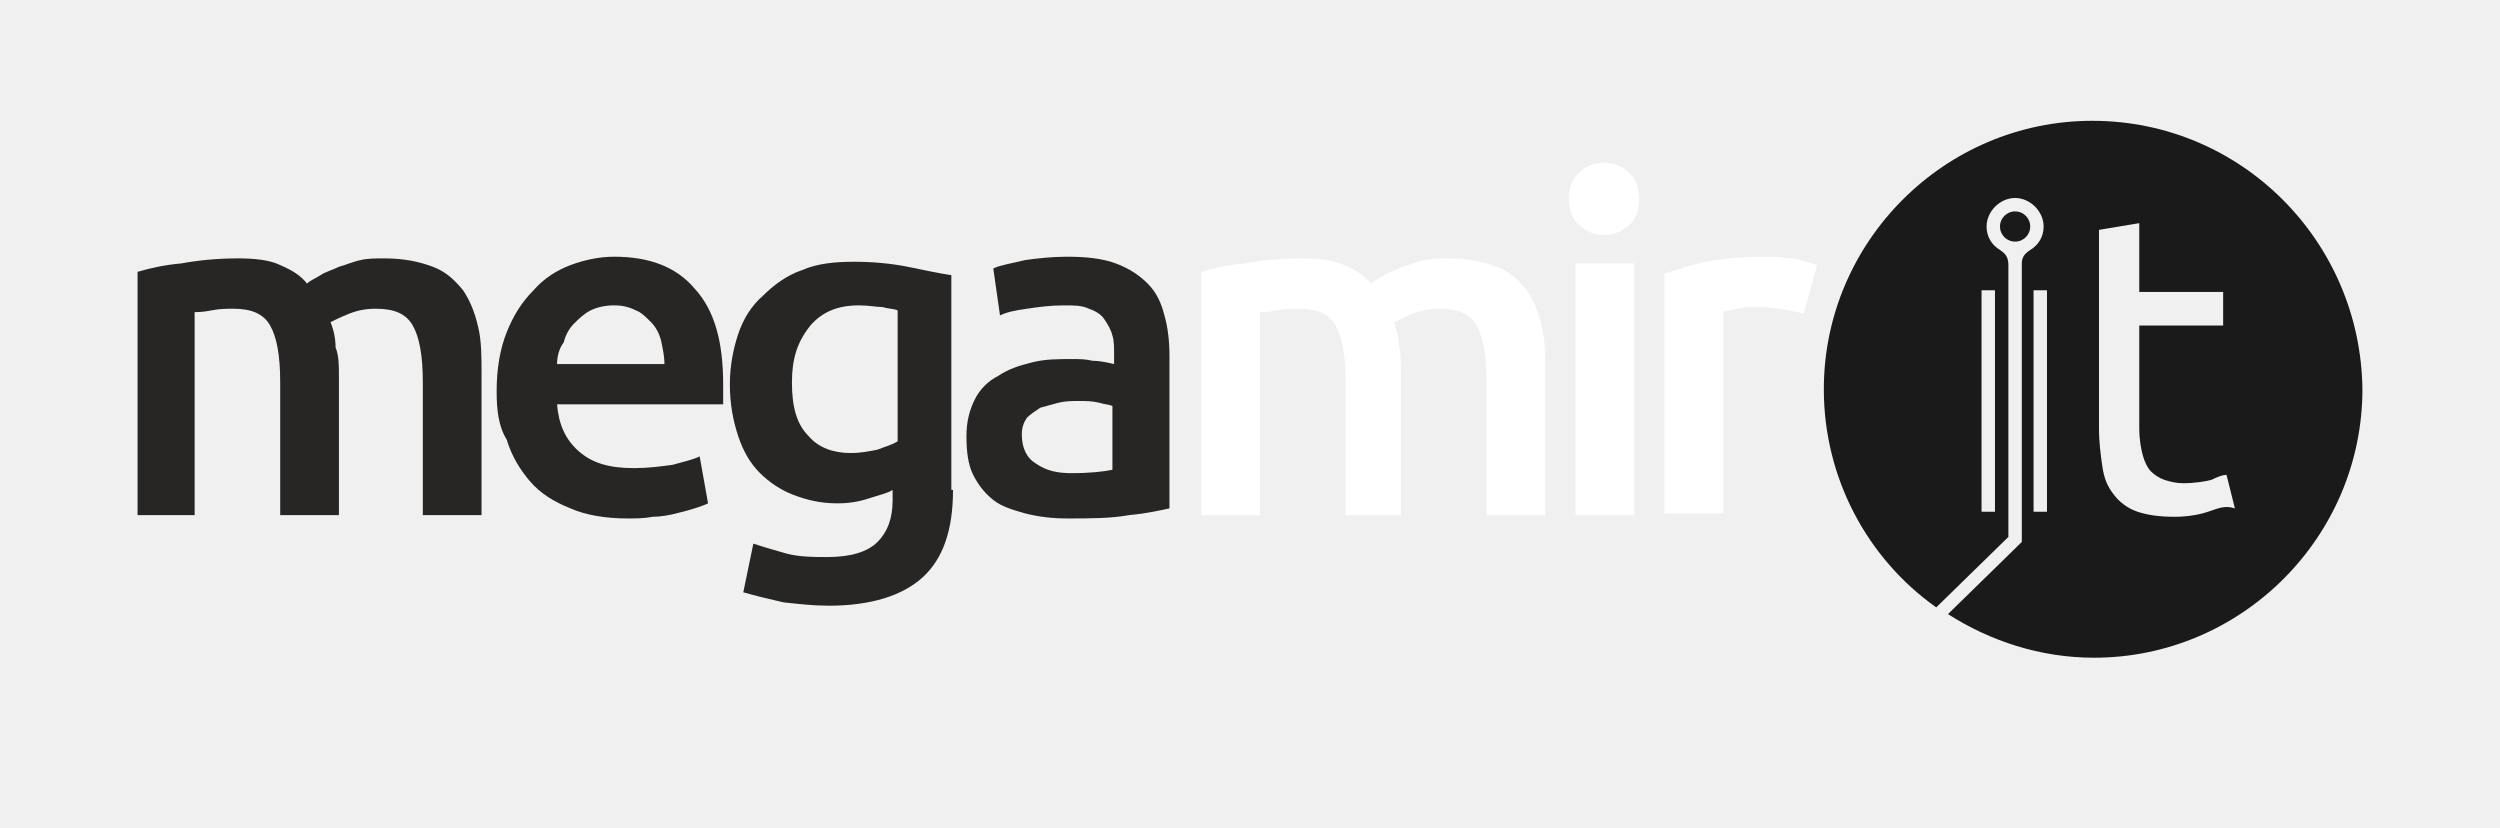
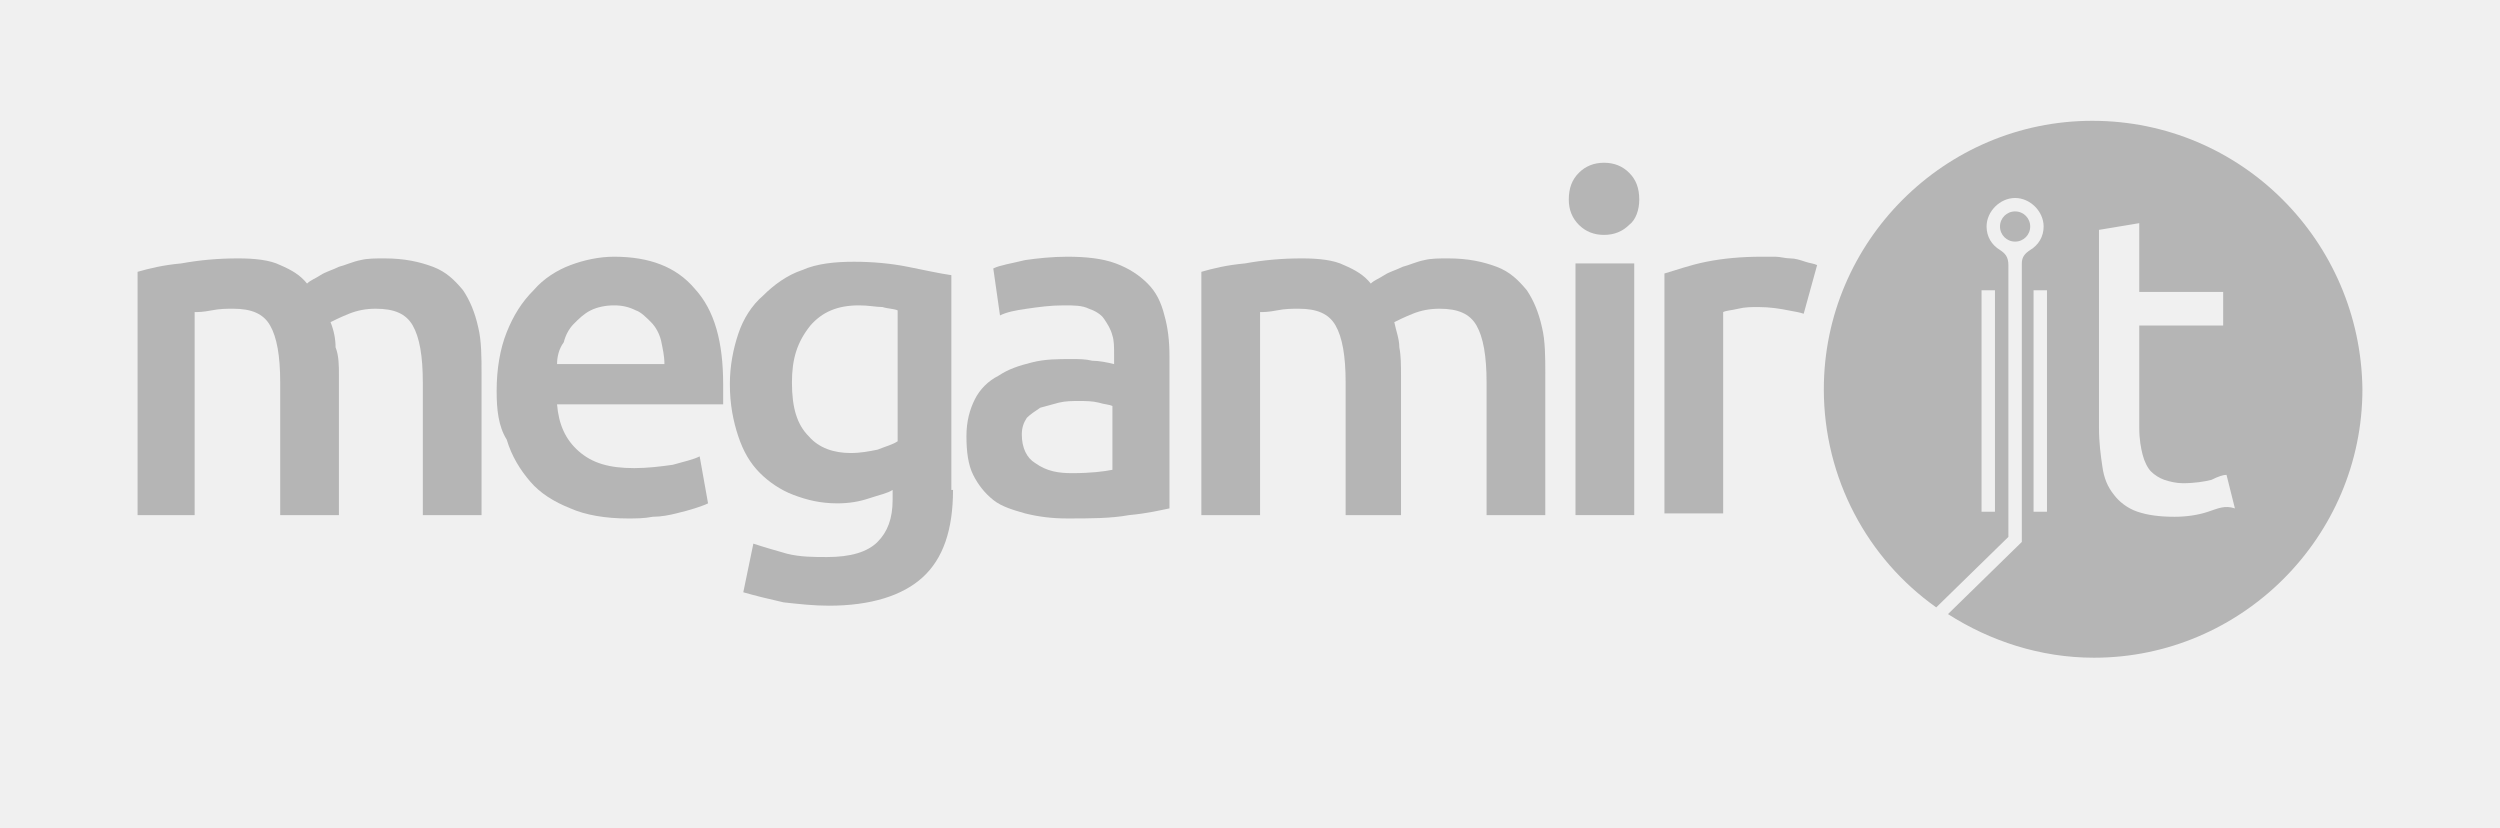
<svg xmlns="http://www.w3.org/2000/svg" version="1.1" id="Слой_1" x="0px" y="0px" viewBox="0 0 149 49.3" style="enable-background:new 0 0 149 49.3;" xml:space="preserve">
  <style type="text/css">
- 	.st0{fill:#272624;}
- 	.st1{fill:#FFFFFF;}
- 	.st2{fill:#1A1A1A;}
+ 	.st0{fill:#B5B5B5;}
</style>
-   <path class="st0" d="M16.7,22.8c0-1.6-0.2-2.7-0.6-3.4s-1.1-1-2.2-1c-0.4,0-0.8,0-1.3,0.1s-0.8,0.1-1,0.1v12.1H8.2V16.2  c0.7-0.2,1.5-0.4,2.6-0.5c1.1-0.2,2.2-0.3,3.4-0.3c1,0,1.9,0.1,2.5,0.4c0.7,0.3,1.2,0.6,1.6,1.1c0.2-0.2,0.5-0.3,0.8-0.5  s0.7-0.3,1.1-0.5c0.4-0.1,0.8-0.3,1.3-0.4c0.4-0.1,0.9-0.1,1.4-0.1c1.2,0,2.1,0.2,2.9,0.5c0.8,0.3,1.3,0.8,1.8,1.4  c0.4,0.6,0.7,1.3,0.9,2.2c0.2,0.8,0.2,1.8,0.2,2.8v8.4h-3.5v-7.9c0-1.6-0.2-2.7-0.6-3.4s-1.1-1-2.2-1c-0.6,0-1.1,0.1-1.6,0.3  s-0.9,0.4-1.1,0.5c0.2,0.5,0.3,1,0.3,1.5c0.2,0.5,0.2,1.1,0.2,1.7v8.3h-3.5V22.8z" />
-   <path class="st0" d="M29.6,23.3c0-1.3,0.2-2.5,0.6-3.5c0.4-1,0.9-1.8,1.6-2.5c0.6-0.7,1.4-1.2,2.2-1.5c0.8-0.3,1.7-0.5,2.6-0.5  c2.1,0,3.7,0.6,4.8,1.9c1.2,1.3,1.7,3.2,1.7,5.7c0,0.2,0,0.4,0,0.6c0,0.2,0,0.5,0,0.6h-9.9c0.1,1.2,0.5,2.1,1.3,2.8  c0.8,0.7,1.8,1,3.3,1c0.8,0,1.6-0.1,2.3-0.2c0.7-0.2,1.2-0.3,1.6-0.5l0.5,2.8c-0.2,0.1-0.5,0.2-0.8,0.3c-0.3,0.1-0.7,0.2-1.1,0.3  c-0.4,0.1-0.9,0.2-1.4,0.2c-0.5,0.1-1,0.1-1.5,0.1c-1.3,0-2.5-0.2-3.4-0.6c-1-0.4-1.8-0.9-2.4-1.6c-0.6-0.7-1.1-1.5-1.4-2.5  C29.7,25.4,29.6,24.4,29.6,23.3z M39.6,21.7c0-0.5-0.1-0.9-0.2-1.4c-0.1-0.4-0.3-0.8-0.6-1.1s-0.6-0.6-0.9-0.7  c-0.4-0.2-0.8-0.3-1.3-0.3s-1,0.1-1.4,0.3s-0.7,0.5-1,0.8s-0.5,0.7-0.6,1.1c-0.3,0.4-0.4,0.9-0.4,1.3H39.6z" />
-   <path class="st0" d="M56.8,29.2c0,2.4-0.6,4.1-1.8,5.2c-1.2,1.1-3.1,1.7-5.6,1.7c-0.9,0-1.8-0.1-2.7-0.2c-0.9-0.2-1.7-0.4-2.4-0.6  l0.6-2.9c0.6,0.2,1.3,0.4,2,0.6c0.8,0.2,1.6,0.2,2.4,0.2c1.4,0,2.4-0.3,3-0.9c0.6-0.6,0.9-1.4,0.9-2.5v-0.6  c-0.3,0.2-0.8,0.3-1.4,0.5c-0.6,0.2-1.2,0.3-1.9,0.3c-1,0-1.8-0.2-2.6-0.5s-1.5-0.8-2-1.3c-0.6-0.6-1-1.3-1.3-2.2  c-0.3-0.9-0.5-1.9-0.5-3.1c0-1.1,0.2-2.1,0.5-3s0.8-1.7,1.5-2.3c0.6-0.6,1.4-1.2,2.3-1.5c0.9-0.4,2-0.5,3.1-0.5s2.2,0.1,3.2,0.3  c1,0.2,1.9,0.4,2.6,0.5v12.8H56.8z M47.2,22.8c0,1.5,0.3,2.5,1,3.2c0.6,0.7,1.5,1,2.5,1c0.6,0,1.1-0.1,1.6-0.2  c0.5-0.2,0.9-0.3,1.2-0.5v-7.8c-0.2-0.1-0.6-0.1-0.9-0.2c-0.4,0-0.8-0.1-1.4-0.1c-1.3,0-2.2,0.4-2.9,1.2  C47.5,20.4,47.2,21.4,47.2,22.8z" />
-   <path class="st0" d="M63.6,15.3c1.1,0,2.1,0.1,2.9,0.4c0.8,0.3,1.4,0.7,1.9,1.2s0.8,1.1,1,1.9c0.2,0.7,0.3,1.5,0.3,2.4v9.1  c-0.5,0.1-1.3,0.3-2.4,0.4c-1.1,0.2-2.3,0.2-3.7,0.2c-0.9,0-1.7-0.1-2.5-0.3c-0.7-0.2-1.4-0.4-1.9-0.8s-0.9-0.9-1.2-1.5  s-0.4-1.4-0.4-2.3s0.2-1.6,0.5-2.2c0.3-0.6,0.8-1.1,1.4-1.4c0.6-0.4,1.2-0.6,2-0.8s1.5-0.2,2.4-0.2c0.4,0,0.8,0,1.2,0.1  c0.4,0,0.9,0.1,1.3,0.2v-0.6c0-0.4,0-0.8-0.1-1.1c-0.1-0.4-0.3-0.7-0.5-1s-0.6-0.5-0.9-0.6c-0.4-0.2-0.9-0.2-1.5-0.2  c-0.8,0-1.5,0.1-2.2,0.2c-0.7,0.1-1.2,0.2-1.6,0.4L59.2,16c0.4-0.2,1.1-0.3,1.9-0.5C61.8,15.4,62.7,15.3,63.6,15.3z M63.9,28.2  c1.1,0,1.9-0.1,2.4-0.2v-3.8c-0.2-0.1-0.5-0.1-0.8-0.2c-0.4-0.1-0.8-0.1-1.2-0.1c-0.4,0-0.8,0-1.2,0.1c-0.4,0.1-0.7,0.2-1.1,0.3  c-0.3,0.2-0.6,0.4-0.8,0.6c-0.2,0.3-0.3,0.6-0.3,1c0,0.8,0.3,1.4,0.8,1.7C62.4,28.1,63.1,28.2,63.9,28.2z" />
+   <path class="st0" d="M16.7,22.8c0-1.6-0.2-2.7-0.6-3.4s-1.1-1-2.2-1c-0.4,0-0.8,0-1.3,0.1s-0.8,0.1-1,0.1v12.1H8.2V16.2  c0.7-0.2,1.5-0.4,2.6-0.5c1.1-0.2,2.2-0.3,3.4-0.3c1,0,1.9,0.1,2.5,0.4c0.7,0.3,1.2,0.6,1.6,1.1c0.2-0.2,0.5-0.3,0.8-0.5  s0.7-0.3,1.1-0.5c0.4-0.1,0.8-0.3,1.3-0.4c0.4-0.1,0.9-0.1,1.4-0.1c1.2,0,2.1,0.2,2.9,0.5c0.8,0.3,1.3,0.8,1.8,1.4  c0.4,0.6,0.7,1.3,0.9,2.2c0.2,0.8,0.2,1.8,0.2,2.8v8.4h-3.5v-7.9c0-1.6-0.2-2.7-0.6-3.4s-1.1-1-2.2-1c-0.6,0-1.1,0.1-1.6,0.3  s-0.9,0.4-1.1,0.5c0.2,0.5,0.3,1,0.3,1.5c0.2,0.5,0.2,1.1,0.2,1.7v8.3h-3.5C16.7,30.7,16.7,22.8,16.7,22.8z" />
+   <path class="st0" d="M29.6,23.3c0-1.3,0.2-2.5,0.6-3.5s0.9-1.8,1.6-2.5c0.6-0.7,1.4-1.2,2.2-1.5c0.8-0.3,1.7-0.5,2.6-0.5  c2.1,0,3.7,0.6,4.8,1.9c1.2,1.3,1.7,3.2,1.7,5.7c0,0.2,0,0.4,0,0.6s0,0.5,0,0.6h-9.9c0.1,1.2,0.5,2.1,1.3,2.8c0.8,0.7,1.8,1,3.3,1  c0.8,0,1.6-0.1,2.3-0.2c0.7-0.2,1.2-0.3,1.6-0.5l0.5,2.8c-0.2,0.1-0.5,0.2-0.8,0.3c-0.3,0.1-0.7,0.2-1.1,0.3  c-0.4,0.1-0.9,0.2-1.4,0.2c-0.5,0.1-1,0.1-1.5,0.1c-1.3,0-2.5-0.2-3.4-0.6c-1-0.4-1.8-0.9-2.4-1.6s-1.1-1.5-1.4-2.5  C29.7,25.4,29.6,24.4,29.6,23.3z M39.6,21.7c0-0.5-0.1-0.9-0.2-1.4c-0.1-0.4-0.3-0.8-0.6-1.1s-0.6-0.6-0.9-0.7  c-0.4-0.2-0.8-0.3-1.3-0.3s-1,0.1-1.4,0.3s-0.7,0.5-1,0.8s-0.5,0.7-0.6,1.1c-0.3,0.4-0.4,0.9-0.4,1.3C33.2,21.7,39.6,21.7,39.6,21.7  z" />
+   <path class="st0" d="M56.8,29.2c0,2.4-0.6,4.1-1.8,5.2c-1.2,1.1-3.1,1.7-5.6,1.7c-0.9,0-1.8-0.1-2.7-0.2c-0.9-0.2-1.7-0.4-2.4-0.6  l0.6-2.9c0.6,0.2,1.3,0.4,2,0.6c0.8,0.2,1.6,0.2,2.4,0.2c1.4,0,2.4-0.3,3-0.9c0.6-0.6,0.9-1.4,0.9-2.5v-0.6  c-0.3,0.2-0.8,0.3-1.4,0.5c-0.6,0.2-1.2,0.3-1.9,0.3c-1,0-1.8-0.2-2.6-0.5s-1.5-0.8-2-1.3c-0.6-0.6-1-1.3-1.3-2.2  c-0.3-0.9-0.5-1.9-0.5-3.1c0-1.1,0.2-2.1,0.5-3s0.8-1.7,1.5-2.3c0.6-0.6,1.4-1.2,2.3-1.5c0.9-0.4,2-0.5,3.1-0.5s2.2,0.1,3.2,0.3  s1.9,0.4,2.6,0.5v12.8C56.7,29.2,56.8,29.2,56.8,29.2z M47.2,22.8c0,1.5,0.3,2.5,1,3.2c0.6,0.7,1.5,1,2.5,1c0.6,0,1.1-0.1,1.6-0.2  c0.5-0.2,0.9-0.3,1.2-0.5v-7.8c-0.2-0.1-0.6-0.1-0.9-0.2c-0.4,0-0.8-0.1-1.4-0.1c-1.3,0-2.2,0.4-2.9,1.2  C47.5,20.4,47.2,21.4,47.2,22.8z" />
+   <path class="st0" d="M63.6,15.3c1.1,0,2.1,0.1,2.9,0.4c0.8,0.3,1.4,0.7,1.9,1.2s0.8,1.1,1,1.9c0.2,0.7,0.3,1.5,0.3,2.4v9.1  c-0.5,0.1-1.3,0.3-2.4,0.4c-1.1,0.2-2.3,0.2-3.7,0.2c-0.9,0-1.7-0.1-2.5-0.3c-0.7-0.2-1.4-0.4-1.9-0.8s-0.9-0.9-1.2-1.5  s-0.4-1.4-0.4-2.3s0.2-1.6,0.5-2.2s0.8-1.1,1.4-1.4c0.6-0.4,1.2-0.6,2-0.8s1.5-0.2,2.4-0.2c0.4,0,0.8,0,1.2,0.1  c0.4,0,0.9,0.1,1.3,0.2v-0.6c0-0.4,0-0.8-0.1-1.1c-0.1-0.4-0.3-0.7-0.5-1s-0.6-0.5-0.9-0.6c-0.4-0.2-0.9-0.2-1.5-0.2  c-0.8,0-1.5,0.1-2.2,0.2s-1.2,0.2-1.6,0.4L59.2,16c0.4-0.2,1.1-0.3,1.9-0.5C61.8,15.4,62.7,15.3,63.6,15.3z M63.9,28.2  c1.1,0,1.9-0.1,2.4-0.2v-3.8c-0.2-0.1-0.5-0.1-0.8-0.2c-0.4-0.1-0.8-0.1-1.2-0.1c-0.4,0-0.8,0-1.2,0.1s-0.7,0.2-1.1,0.3  c-0.3,0.2-0.6,0.4-0.8,0.6c-0.2,0.3-0.3,0.6-0.3,1c0,0.8,0.3,1.4,0.8,1.7C62.4,28.1,63.1,28.2,63.9,28.2z" />
  <g>
-     <path class="st1" d="M80.2,22.8c0-1.6-0.2-2.7-0.6-3.4s-1.1-1-2.2-1c-0.4,0-0.8,0-1.3,0.1s-0.8,0.1-1,0.1v12.1h-3.5V16.2   c0.7-0.2,1.5-0.4,2.6-0.5c1.1-0.2,2.2-0.3,3.4-0.3c1,0,1.9,0.1,2.5,0.4c0.7,0.3,1.2,0.6,1.6,1.1c0.2-0.2,0.5-0.3,0.8-0.5   s0.7-0.3,1.1-0.5c0.4-0.1,0.8-0.3,1.3-0.4c0.4-0.1,0.9-0.1,1.4-0.1c1.2,0,2.1,0.2,2.9,0.5c0.8,0.3,1.3,0.8,1.8,1.4   c0.4,0.6,0.7,1.3,0.9,2.2c0.2,0.8,0.2,1.8,0.2,2.8v8.4h-3.5v-7.9c0-1.6-0.2-2.7-0.6-3.4s-1.1-1-2.2-1c-0.6,0-1.1,0.1-1.6,0.3   s-0.9,0.4-1.1,0.5c0.1,0.5,0.3,1,0.3,1.5c0.1,0.5,0.1,1.1,0.1,1.7v8.3h-3.3V22.8z" />
-     <path class="st1" d="M97.7,11.9c0,0.6-0.2,1.2-0.6,1.5c-0.4,0.4-0.9,0.6-1.5,0.6s-1.1-0.2-1.5-0.6c-0.4-0.4-0.6-0.9-0.6-1.5   c0-0.7,0.2-1.2,0.6-1.6c0.4-0.4,0.9-0.6,1.5-0.6s1.1,0.2,1.5,0.6C97.5,10.7,97.7,11.2,97.7,11.9z" />
-     <rect x="93.9" y="15.7" class="st1" width="3.5" height="15" />
-     <path class="st1" d="M107.5,18.7c-0.3-0.1-0.4-0.1-0.9-0.2c-0.5-0.1-1.1-0.2-1.8-0.2c-0.4,0-0.8,0-1.2,0.1   c-0.4,0.1-0.7,0.1-0.9,0.2v12h-3.5V16.3c0.7-0.2,1.5-0.5,2.5-0.7s2.1-0.3,3.3-0.3c0.2,0,0.5,0,0.8,0s0.6,0.1,0.9,0.1   s0.6,0.1,0.9,0.2c0.3,0.1,0.5,0.1,0.7,0.2L107.5,18.7z" />
+     <path class="st0" d="M80.2,22.8c0-1.6-0.2-2.7-0.6-3.4s-1.1-1-2.2-1c-0.4,0-0.8,0-1.3,0.1s-0.8,0.1-1,0.1v12.1h-3.5V16.2   c0.7-0.2,1.5-0.4,2.6-0.5c1.1-0.2,2.2-0.3,3.4-0.3c1,0,1.9,0.1,2.5,0.4c0.7,0.3,1.2,0.6,1.6,1.1c0.2-0.2,0.5-0.3,0.8-0.5   s0.7-0.3,1.1-0.5c0.4-0.1,0.8-0.3,1.3-0.4c0.4-0.1,0.9-0.1,1.4-0.1c1.2,0,2.1,0.2,2.9,0.5c0.8,0.3,1.3,0.8,1.8,1.4   c0.4,0.6,0.7,1.3,0.9,2.2c0.2,0.8,0.2,1.8,0.2,2.8v8.4h-3.5v-7.9c0-1.6-0.2-2.7-0.6-3.4s-1.1-1-2.2-1c-0.6,0-1.1,0.1-1.6,0.3   s-0.9,0.4-1.1,0.5c0.1,0.5,0.3,1,0.3,1.5c0.1,0.5,0.1,1.1,0.1,1.7v8.3h-3.3L80.2,22.8L80.2,22.8z" />
+     <path class="st0" d="M97.7,11.9c0,0.6-0.2,1.2-0.6,1.5c-0.4,0.4-0.9,0.6-1.5,0.6s-1.1-0.2-1.5-0.6c-0.4-0.4-0.6-0.9-0.6-1.5   c0-0.7,0.2-1.2,0.6-1.6c0.4-0.4,0.9-0.6,1.5-0.6s1.1,0.2,1.5,0.6S97.7,11.2,97.7,11.9z" />
+     <rect x="93.9" y="15.7" class="st0" width="3.5" height="15" />
+     <path class="st0" d="M107.5,18.7c-0.3-0.1-0.4-0.1-0.9-0.2s-1.1-0.2-1.8-0.2c-0.4,0-0.8,0-1.2,0.1c-0.4,0.1-0.7,0.1-0.9,0.2v12   h-3.5V16.3c0.7-0.2,1.5-0.5,2.5-0.7s2.1-0.3,3.3-0.3c0.2,0,0.5,0,0.8,0s0.6,0.1,0.9,0.1s0.6,0.1,0.9,0.2c0.3,0.1,0.5,0.1,0.7,0.2   L107.5,18.7z" />
  </g>
  <g>
-     <path class="st2" d="M121,13.5c0-0.5-0.4-0.9-0.9-0.9s-0.9,0.4-0.9,0.9s0.4,0.9,0.9,0.9C120.6,14.4,121,14,121,13.5z" />
-     <path class="st2" d="M124.7,7.2c-8.8,0-16,7.2-16,16c0,5.3,2.6,10.1,6.7,13l4.3-4.2v-1.5V17.3v-1.5l0,0c0-0.5-0.2-0.7-0.5-0.9   c-0.5-0.3-0.8-0.8-0.8-1.4c0-0.9,0.8-1.7,1.7-1.7c0.9,0,1.7,0.8,1.7,1.7c0,0.6-0.3,1.1-0.8,1.4l0,0c-0.3,0.2-0.5,0.4-0.5,0.8v1.6   v13.2v1.8l0,0l-4.4,4.3c2.5,1.6,5.5,2.6,8.7,2.6c8.8,0,16-7.2,16-16C140.7,14.4,133.6,7.2,124.7,7.2z M118.9,17.3v13.2h-0.8V17.3   H118.9z M121.9,30.5h-0.7V17.3h0.8v13.2H121.9z M131.6,30.5c-0.6,0.2-1.3,0.3-2,0.3c-0.9,0-1.6-0.1-2.2-0.3c-0.6-0.2-1.1-0.6-1.4-1   c-0.4-0.5-0.6-1-0.7-1.7c-0.1-0.7-0.2-1.4-0.2-2.3V13.7l2.4-0.4v4.1h5v2h-5v6.1c0,0.7,0.1,1.2,0.2,1.6c0.1,0.4,0.3,0.8,0.5,1   s0.5,0.4,0.8,0.5s0.7,0.2,1.1,0.2c0.7,0,1.3-0.1,1.7-0.2c0.4-0.2,0.7-0.3,0.9-0.3l0.5,2C132.6,30.1,132.2,30.3,131.6,30.5z" />
+     <path class="st0" d="M121,13.5c0-0.5-0.4-0.9-0.9-0.9s-0.9,0.4-0.9,0.9s0.4,0.9,0.9,0.9S121,14,121,13.5z" />
+     <path class="st0" d="M124.7,7.2c-8.8,0-16,7.2-16,16c0,5.3,2.6,10.1,6.7,13l4.3-4.2v-1.5V17.3v-1.5l0,0c0-0.5-0.2-0.7-0.5-0.9   c-0.5-0.3-0.8-0.8-0.8-1.4c0-0.9,0.8-1.7,1.7-1.7c0.9,0,1.7,0.8,1.7,1.7c0,0.6-0.3,1.1-0.8,1.4l0,0c-0.3,0.2-0.5,0.4-0.5,0.8v1.6   v13.2v1.8l0,0l-4.4,4.3c2.5,1.6,5.5,2.6,8.7,2.6c8.8,0,16-7.2,16-16C140.7,14.4,133.6,7.2,124.7,7.2z M118.9,17.3v13.2h-0.8V17.3   H118.9z M121.9,30.5h-0.7V17.3h0.8v13.2H121.9z M131.6,30.5c-0.6,0.2-1.3,0.3-2,0.3c-0.9,0-1.6-0.1-2.2-0.3c-0.6-0.2-1.1-0.6-1.4-1   c-0.4-0.5-0.6-1-0.7-1.7s-0.2-1.4-0.2-2.3V13.7l2.4-0.4v4.1h5v2h-5v6.1c0,0.7,0.1,1.2,0.2,1.6s0.3,0.8,0.5,1s0.5,0.4,0.8,0.5   s0.7,0.2,1.1,0.2c0.7,0,1.3-0.1,1.7-0.2c0.4-0.2,0.7-0.3,0.9-0.3l0.5,2C132.6,30.1,132.2,30.3,131.6,30.5z" />
  </g>
</svg>
